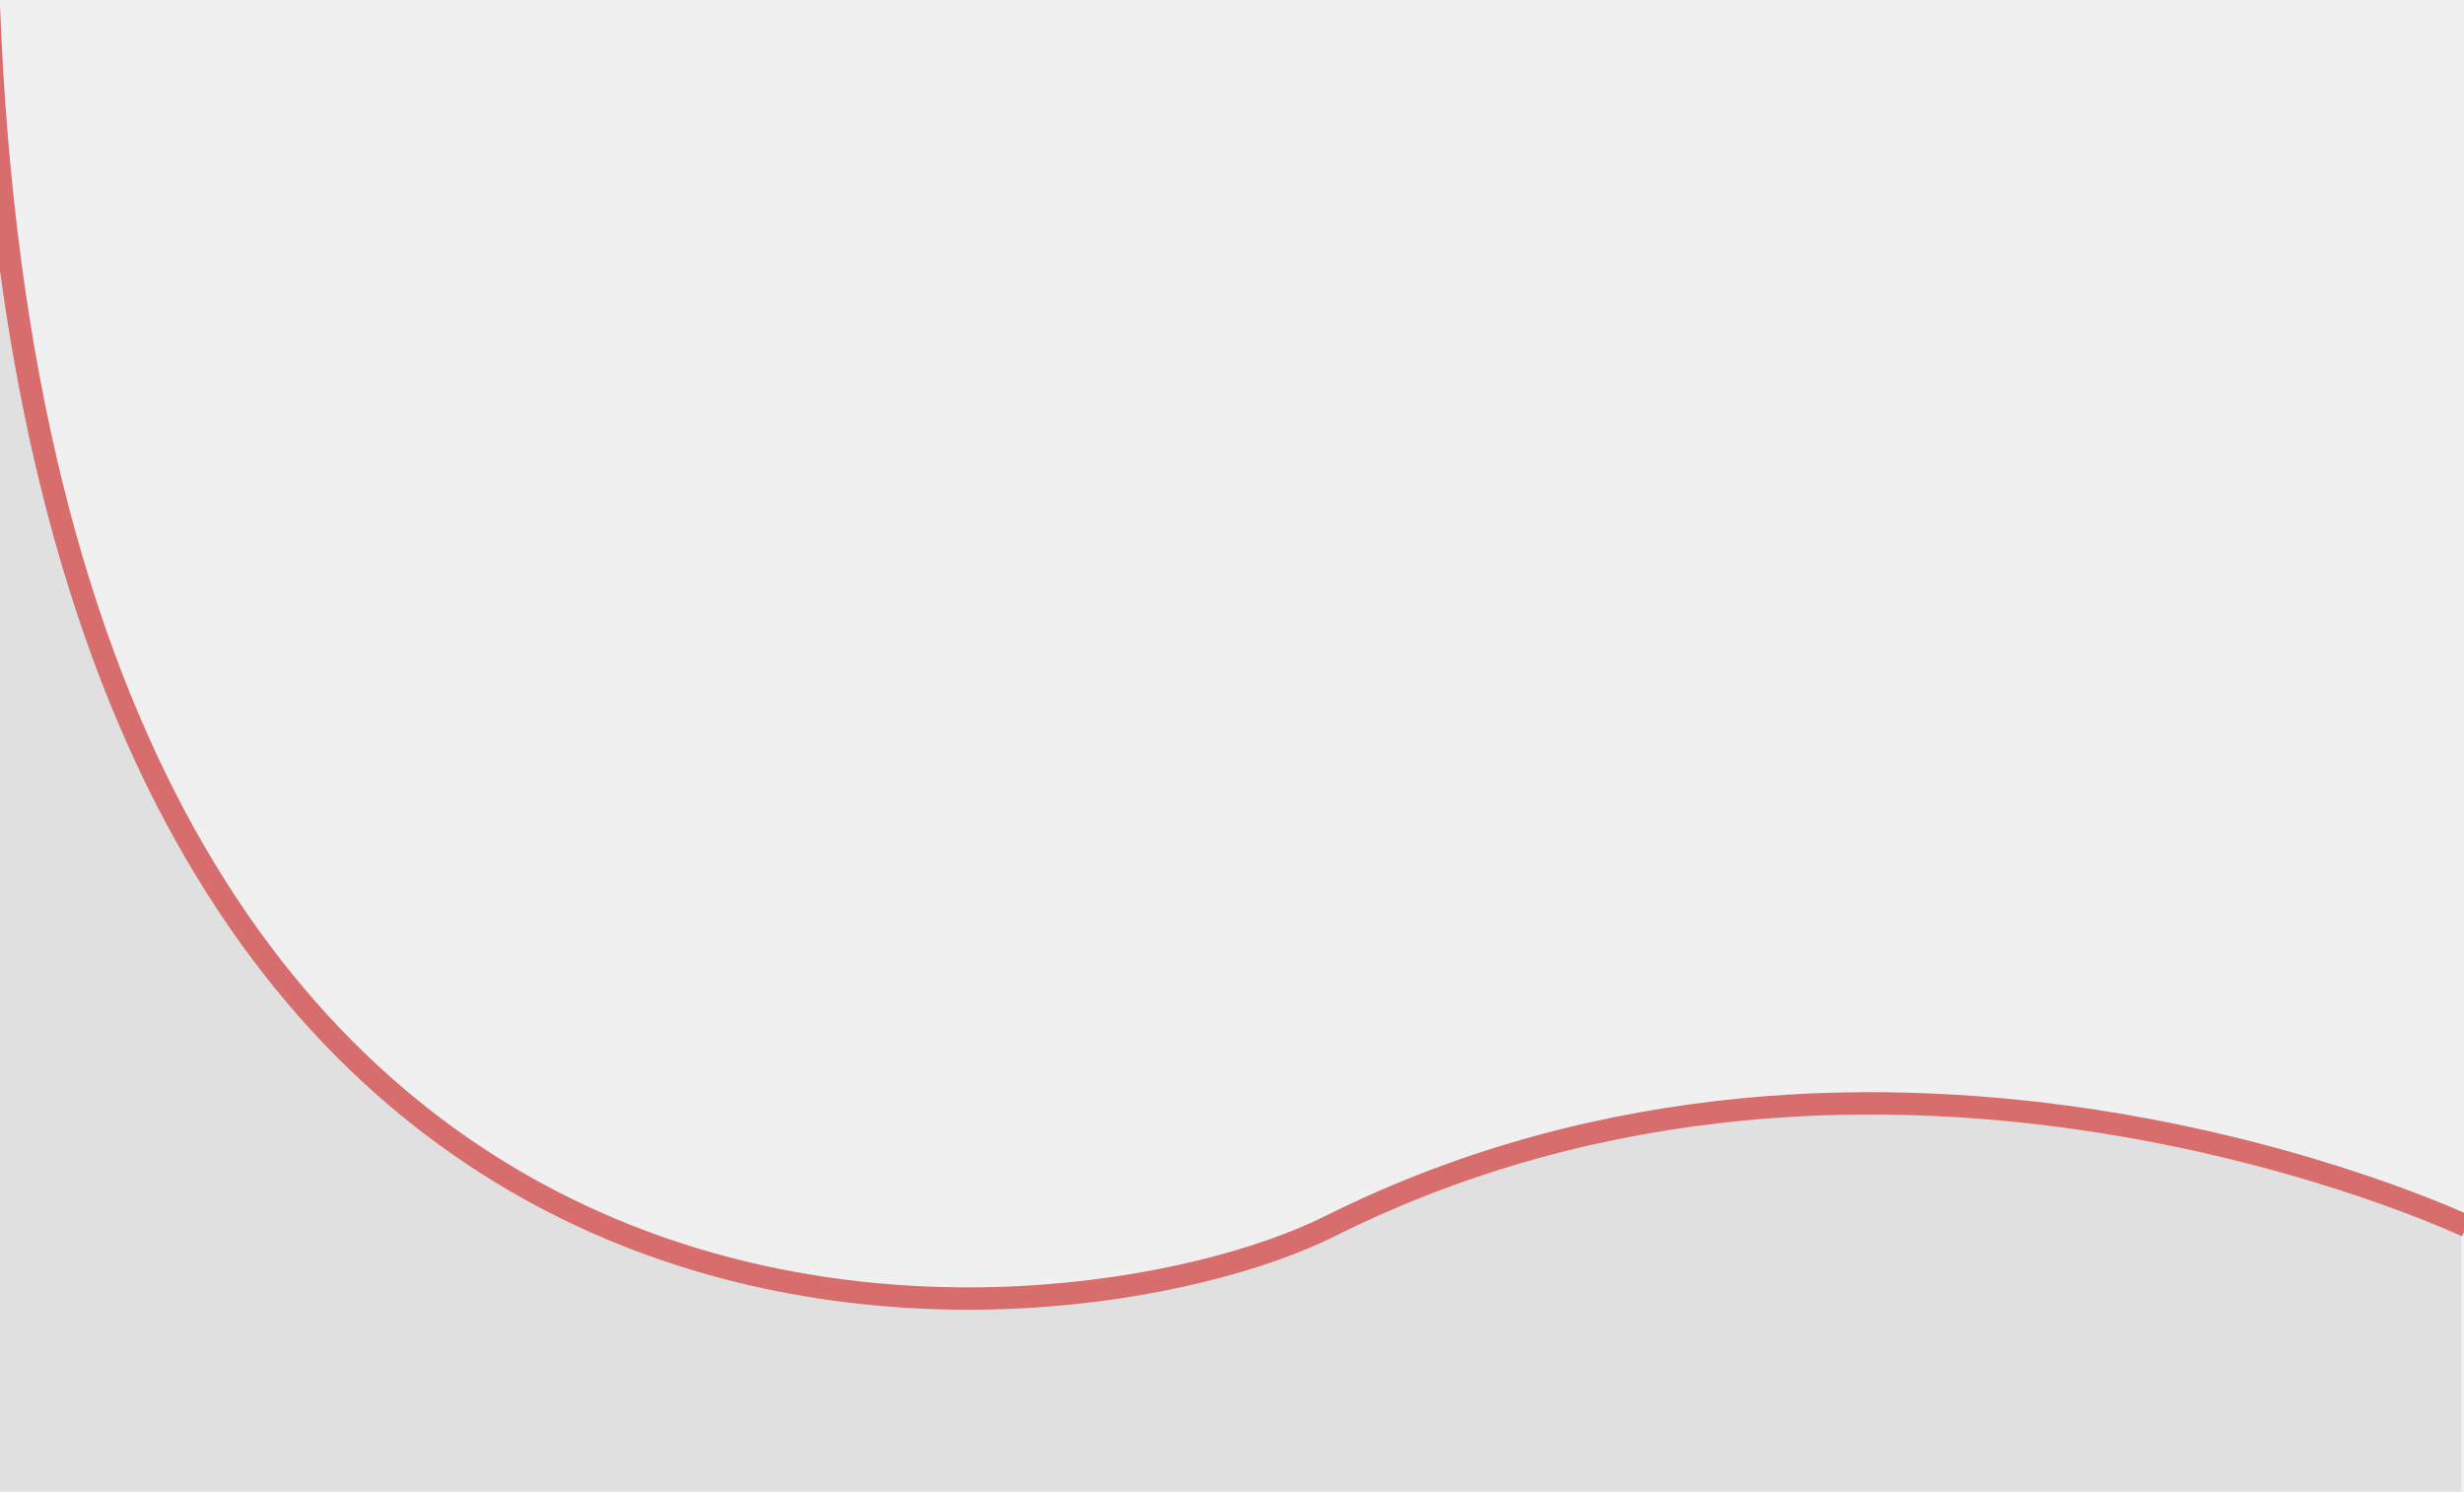
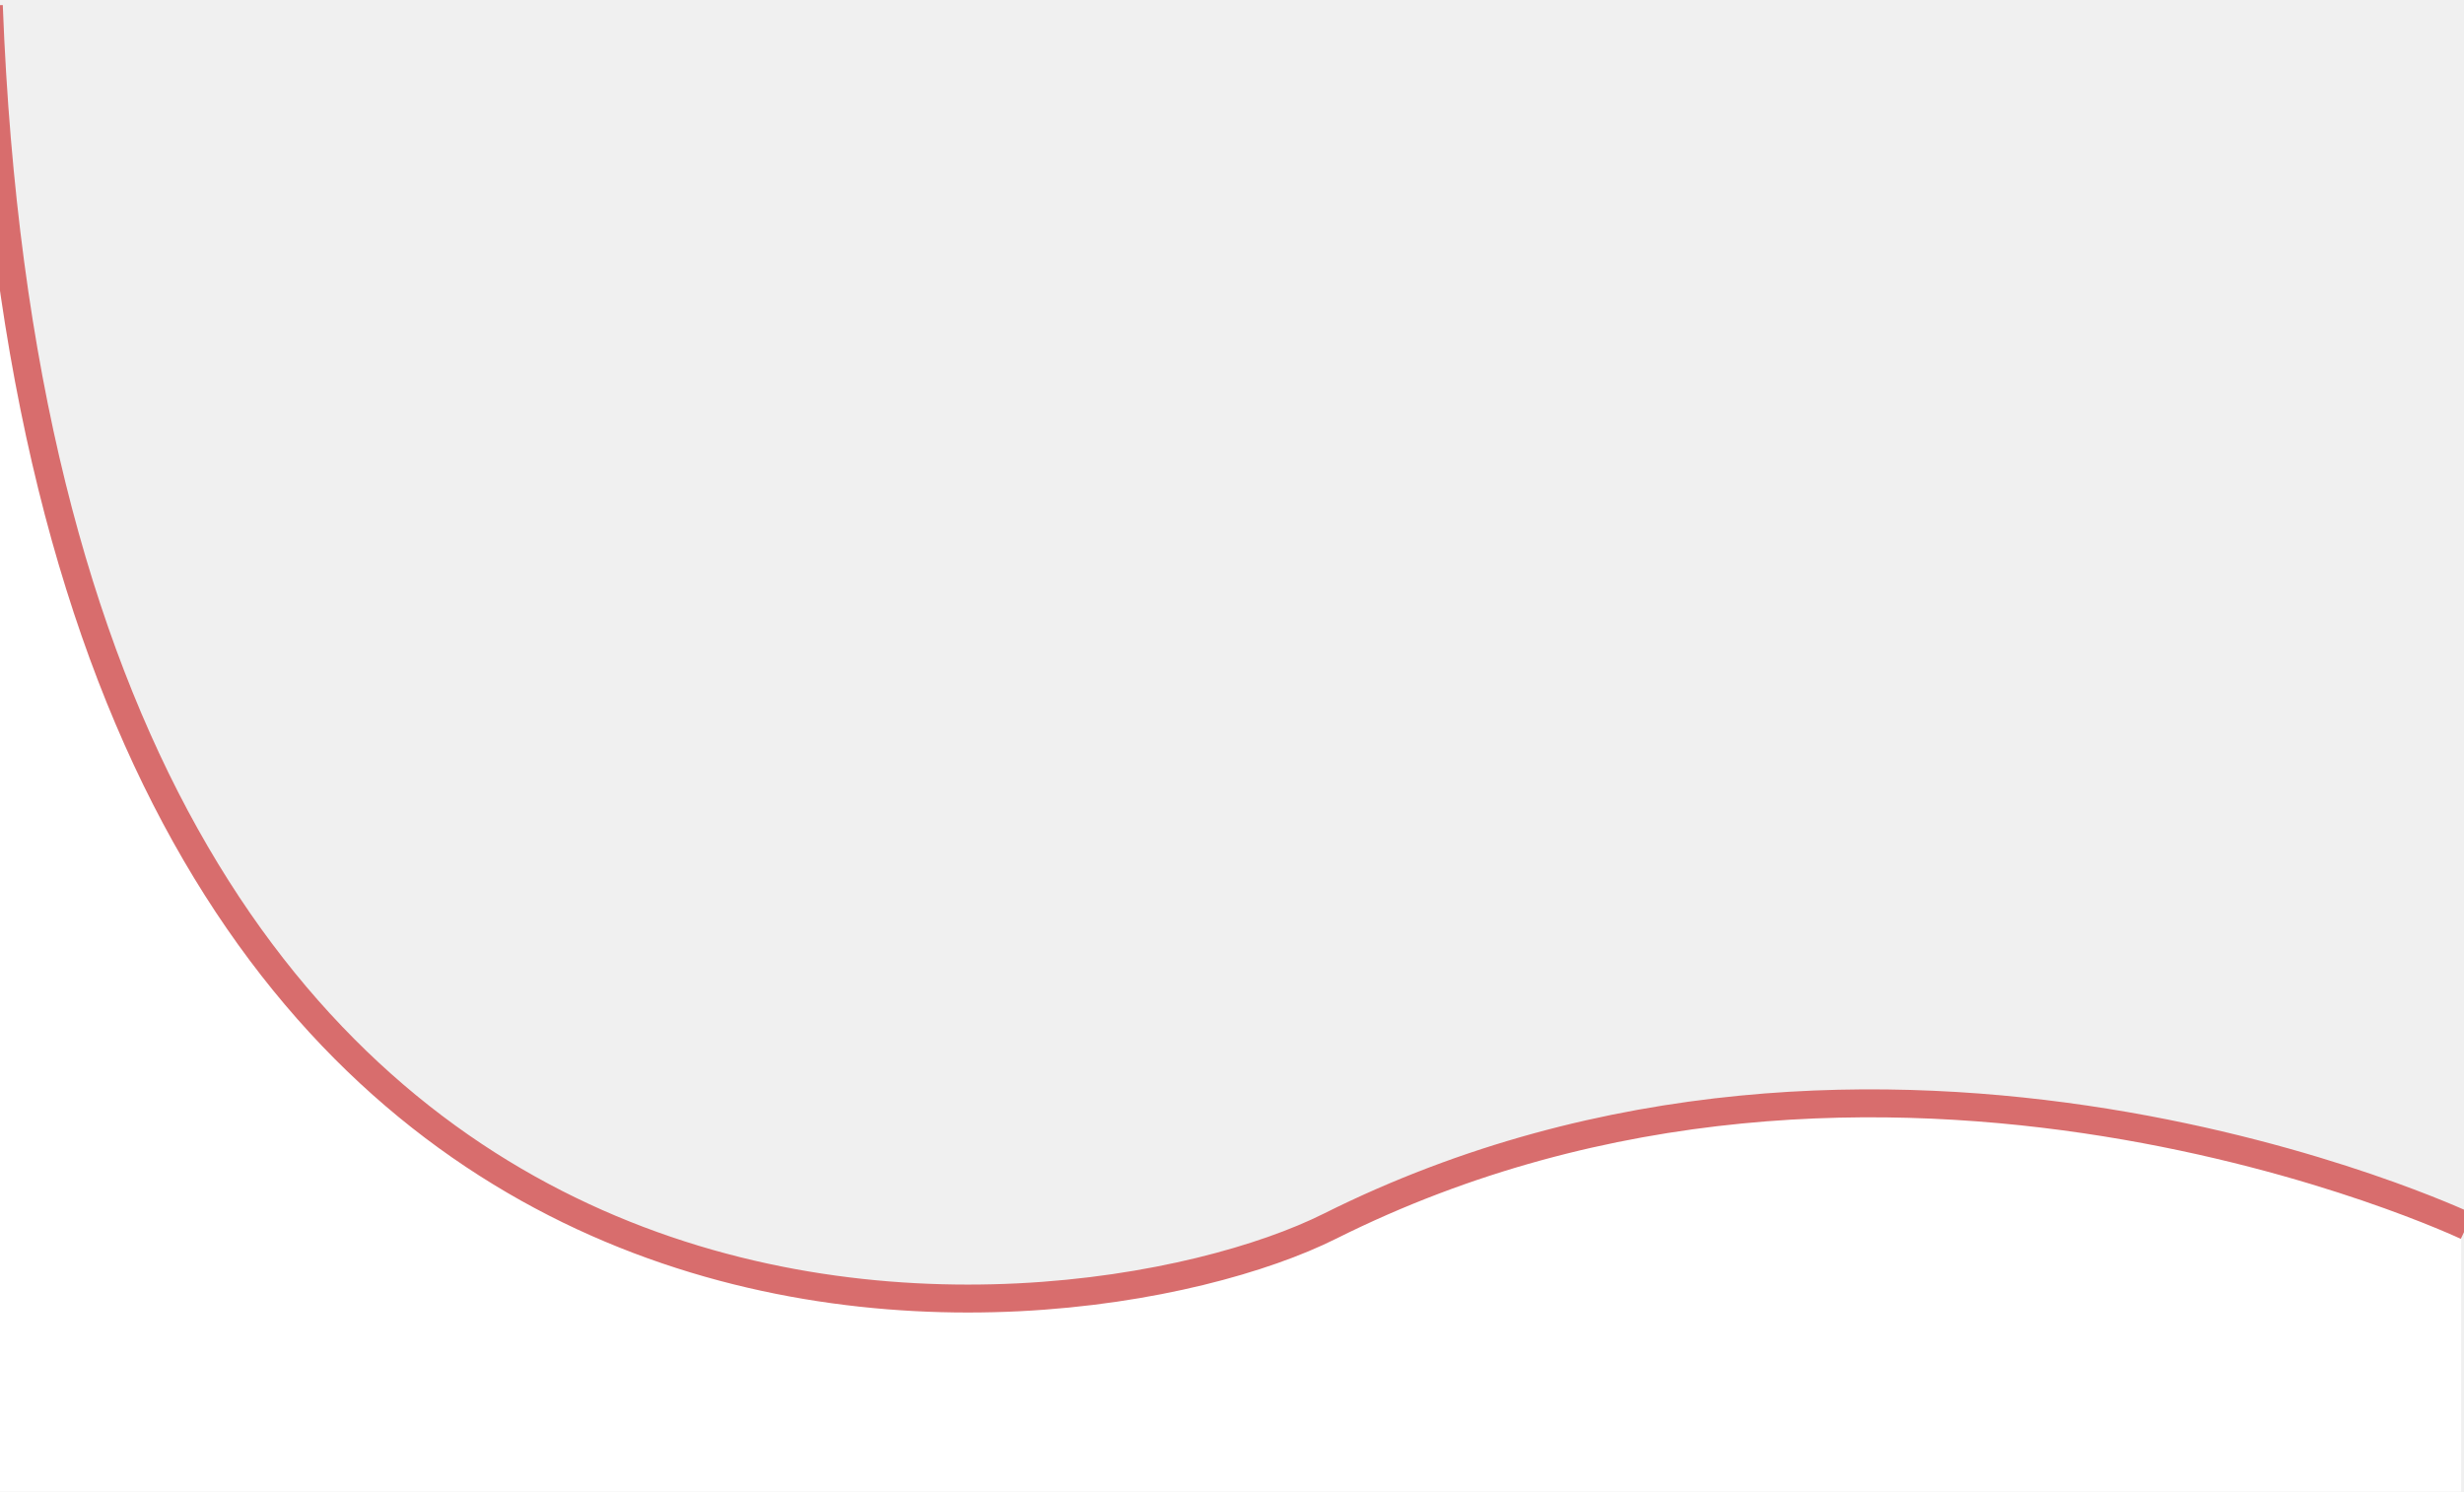
<svg xmlns="http://www.w3.org/2000/svg" width="441" height="267" viewBox="0 0 441 267" fill="none">
-   <path d="M237 218.5C190.5 241.75 7.044 263.465 -3 0V267H440.5V218.5C440.5 218.5 336 169 237 218.5Z" fill="#E1E0E0" />
-   <path d="M-2 1C8.044 264.465 191.5 242.75 238 219.5C337 170 441.5 219.5 441.5 219.5" stroke="#D86D6D" stroke-width="4" />
+   <path d="M237 218.5C190.5 241.75 7.044 263.465 -3 0V267H440.5V218.5C440.5 218.5 336 169 237 218.5Z" fill="#ffffff" />
+   <path d="M-2 1C8.044 264.465 191.5 242.75 238 219.5C337 170 441.5 219.5 441.5 219.5" stroke="#D86D6D" stroke-width="5" />
</svg>
